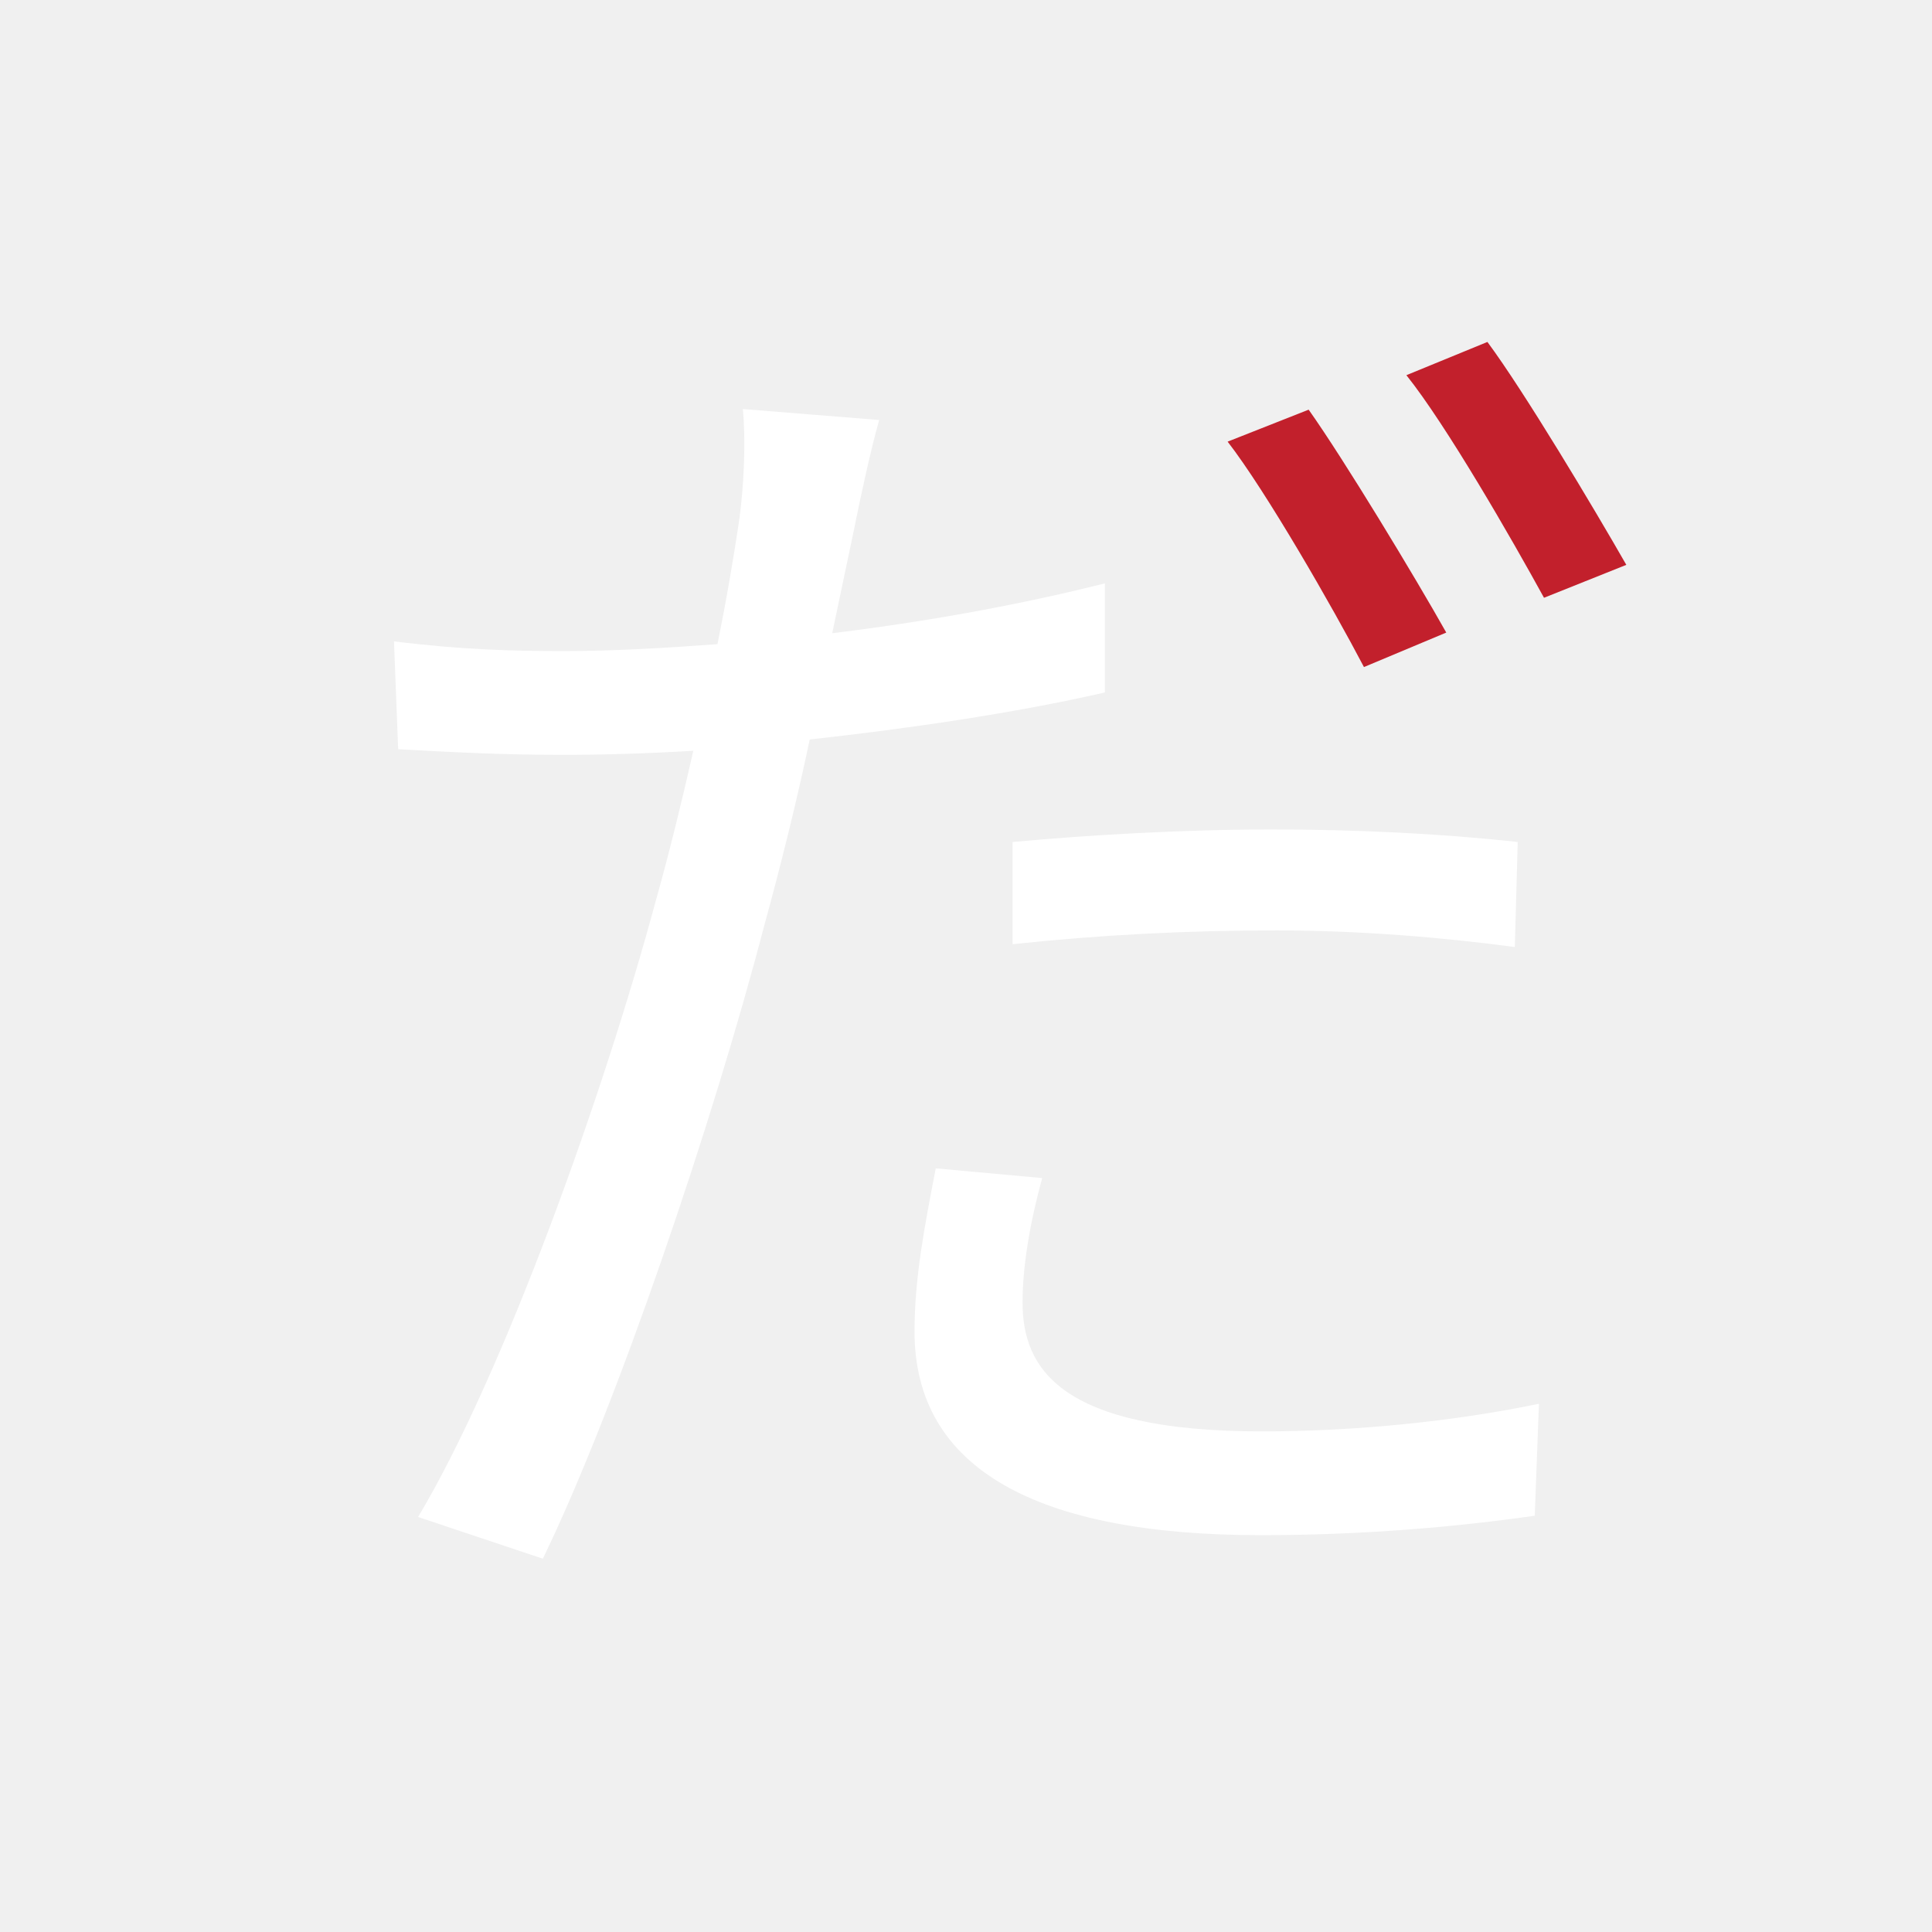
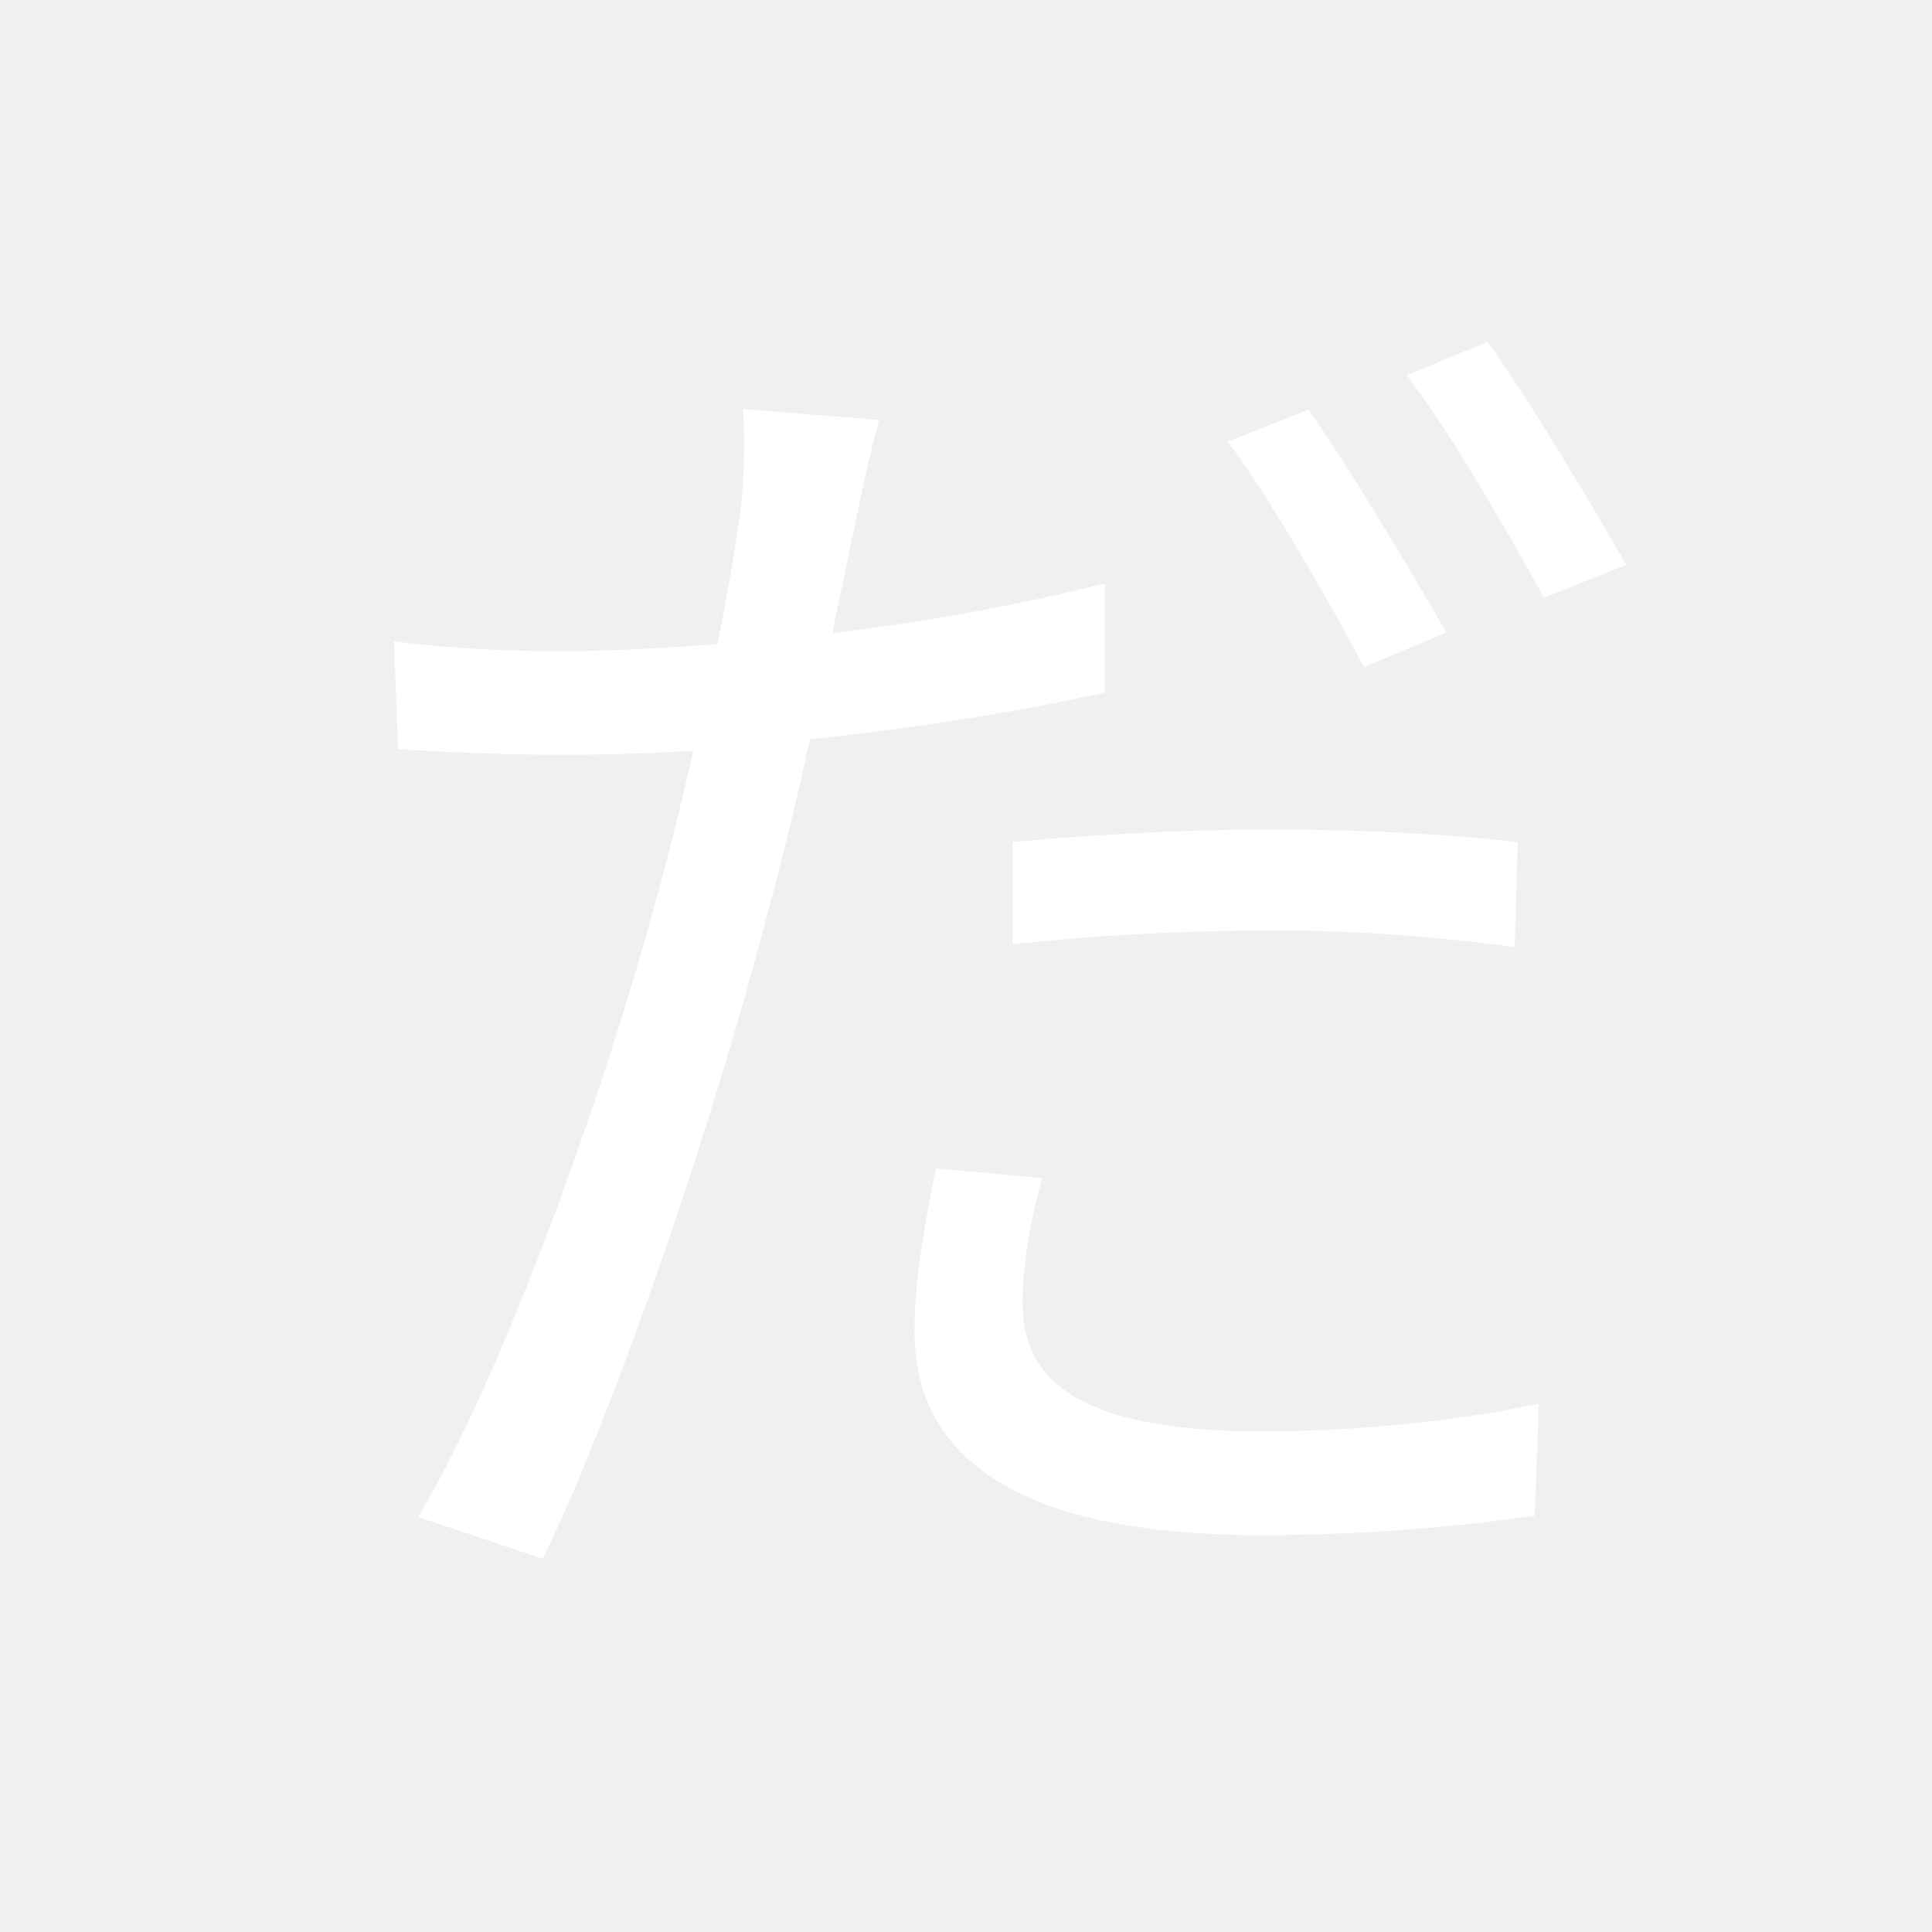
<svg xmlns="http://www.w3.org/2000/svg" width="100%" height="100%" viewBox="0 0 64 64" version="1.1" xml:space="preserve" style="fill-rule:evenodd;clip-rule:evenodd;stroke-linejoin:round;stroke-miterlimit:2;">
  <g transform="matrix(0.681663,0,0,0.664662,2.33091,13.0051)">
    <text x="8.756px" y="55.634px" style="font-family:'HiraginoSans-W4', 'Hiragino Sans', sans-serif;font-size:68.957px;fill:white;">た</text>
  </g>
  <g transform="matrix(0.681663,0,0,0.664662,34.0897,12.8489)">
-     <text x="8.756px" y="55.634px" style="font-family:'HiraginoSans-W4', 'Hiragino Sans', sans-serif;font-size:68.957px;fill:rgb(194,32,44);">゛</text>
+     <text x="8.756px" y="55.634px" style="font-family:'HiraginoSans-W4', 'Hiragino Sans', sans-serif;font-size:68.957px;fill:white;">゛</text>
  </g>
</svg>
